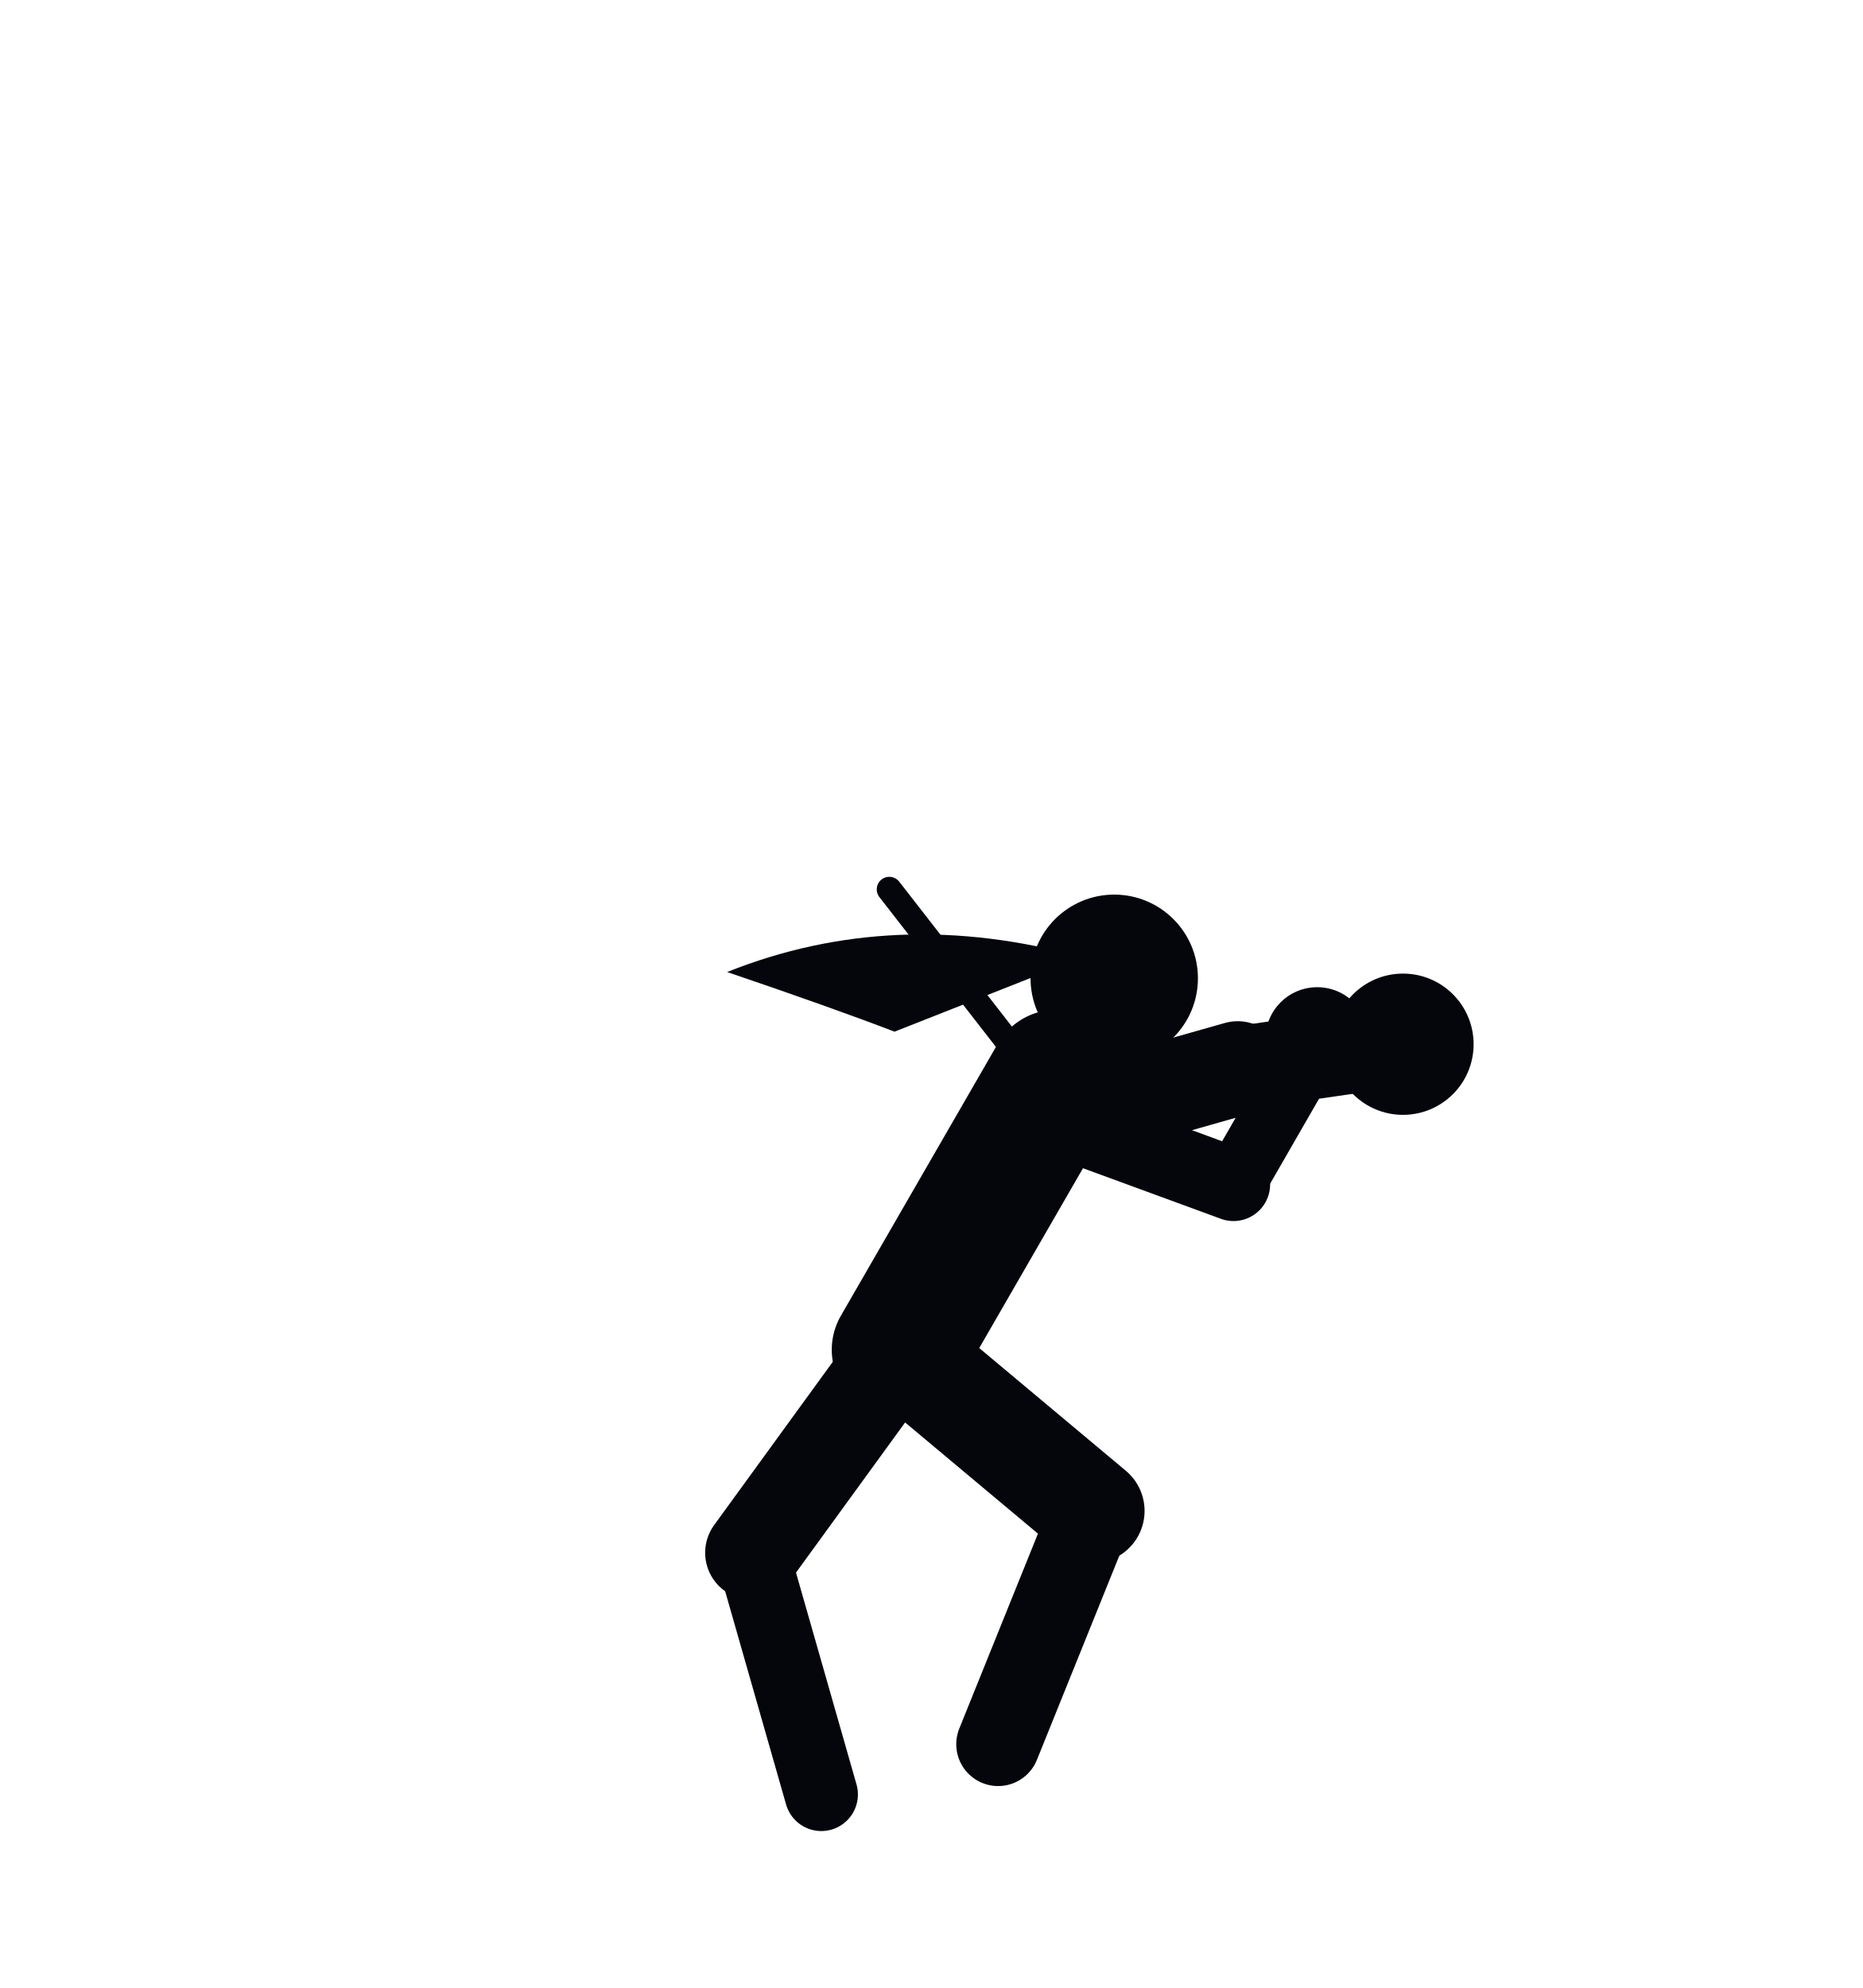
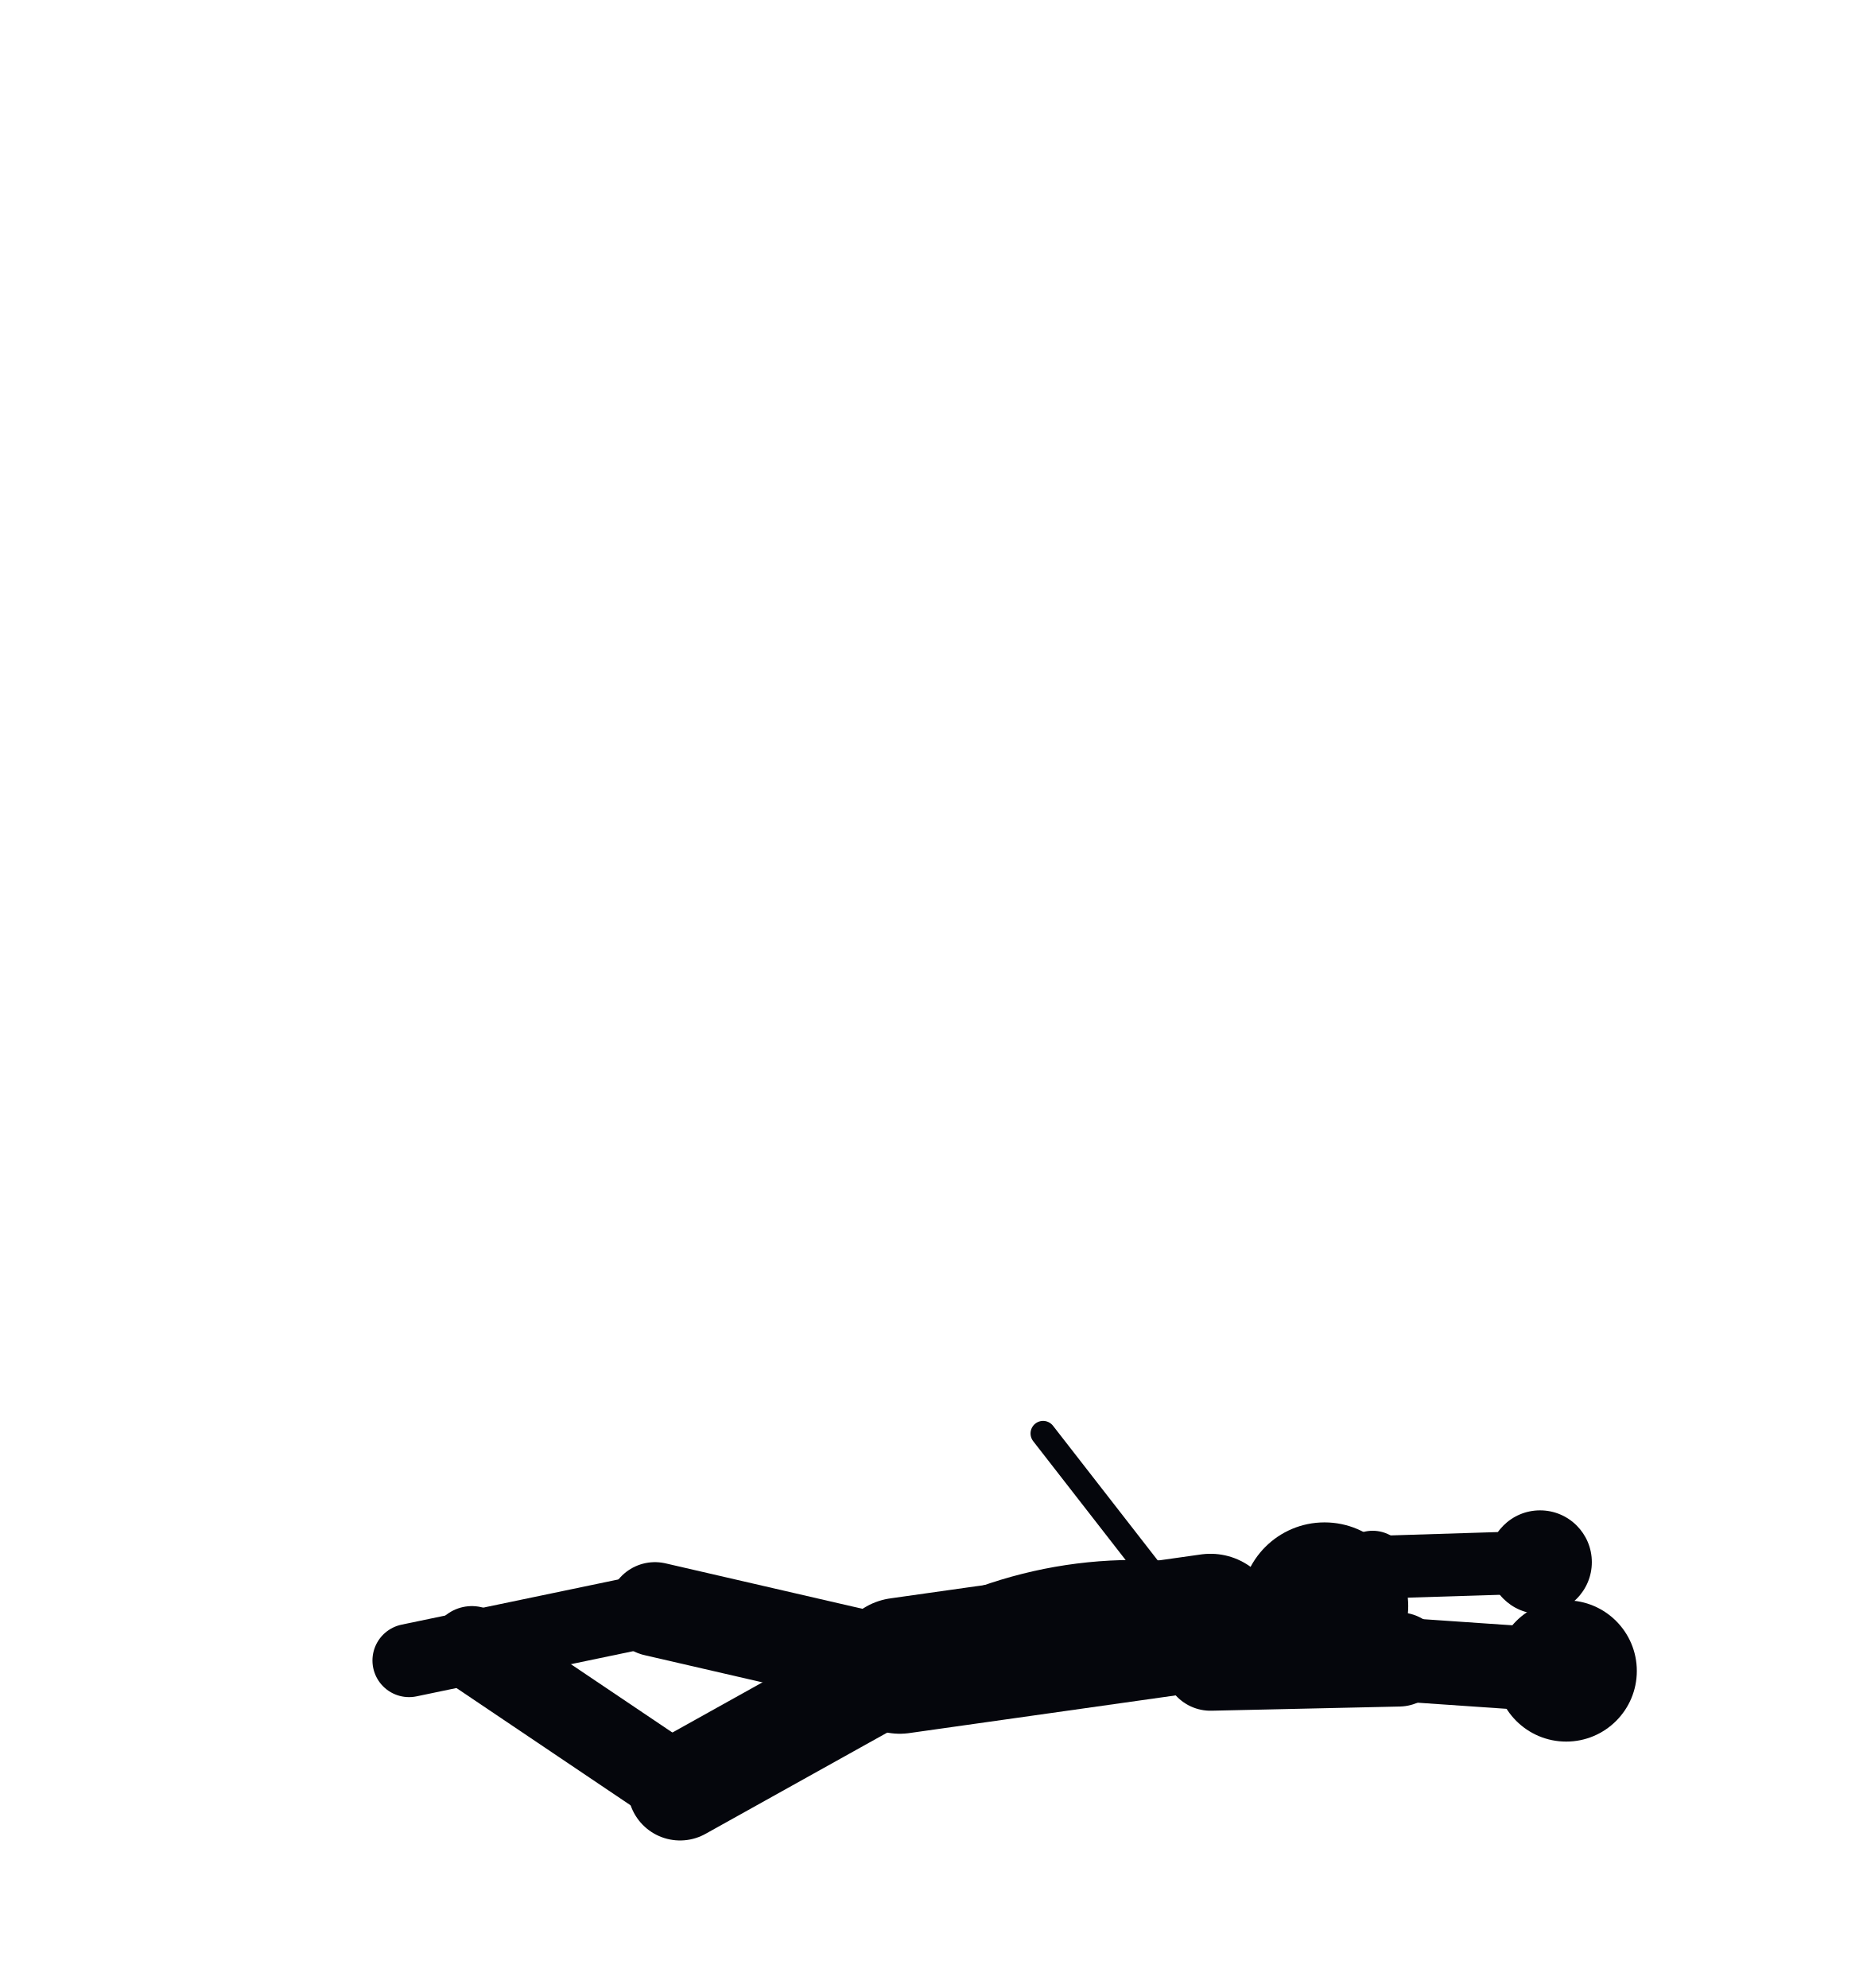
<svg xmlns="http://www.w3.org/2000/svg" viewBox="-34 -22 178 190" width="178" height="190">
-   <line x1="52.0" y1="107.0" x2="37.9" y2="126.4" stroke="#05060c" stroke-width="9" stroke-linecap="round" />
-   <line x1="37.9" y1="126.4" x2="44.5" y2="149.5" stroke="#05060c" stroke-width="7" stroke-linecap="round" />
-   <line x1="67.0" y1="85.0" x2="83.9" y2="91.2" stroke="#05060c" stroke-width="7" stroke-linecap="round" />
-   <line x1="83.9" y1="91.2" x2="91.9" y2="77.3" stroke="#05060c" stroke-width="6" stroke-linecap="round" />
-   <circle cx="91.9" cy="77.3" r="4.95" fill="#05060c" />
-   <path d="M 69.5 69.5     q -18.0 -5.0 -34.0 1.4     q 10.0 3.4 16.0 5.7 z" fill="#05060c" />
-   <line x1="65.0" y1="81.0" x2="51.0" y2="63.0" stroke="#05060c" stroke-width="2.4" stroke-linecap="round" />
-   <line x1="52.0" y1="107.0" x2="67.0" y2="81.0" stroke="#05060c" stroke-width="13" stroke-linecap="round" />
-   <circle cx="72.5" cy="71.5" r="8" fill="#05060c" />
-   <line x1="52.0" y1="107.0" x2="70.4" y2="122.4" stroke="#05060c" stroke-width="10" stroke-linecap="round" />
-   <line x1="70.4" y1="122.4" x2="61.4" y2="144.7" stroke="#05060c" stroke-width="8" stroke-linecap="round" />
-   <line x1="67.0" y1="85.0" x2="84.3" y2="80.1" stroke="#05060c" stroke-width="9" stroke-linecap="round" />
-   <line x1="84.3" y1="80.1" x2="100.1" y2="77.8" stroke="#05060c" stroke-width="8" stroke-linecap="round" />
-   <circle cx="100.1" cy="77.8" r="6.75" fill="#05060c" />
+   <line x1="52.0" y1="137.2" x2="28.6" y2="131.8" stroke="#05060c" stroke-width="9" stroke-linecap="round" />
+   <line x1="28.6" y1="131.8" x2="5.1" y2="136.7" stroke="#05060c" stroke-width="7" stroke-linecap="round" />
+   <line x1="81.7" y1="137.0" x2="97.2" y2="127.8" stroke="#05060c" stroke-width="7" stroke-linecap="round" />
+   <line x1="97.2" y1="127.8" x2="113.2" y2="127.3" stroke="#05060c" stroke-width="6" stroke-linecap="round" />
+   <circle cx="113.2" cy="127.3" r="4.95" fill="#05060c" />
+   <path d="M 89.6 129.5     q -18.0 -5.6 -34.0 1.8     q 10.0 3.2 16.0 5.9 z" fill="#05060c" />
+   <line x1="79.7" y1="133.0" x2="65.7" y2="115.0" stroke="#05060c" stroke-width="2.4" stroke-linecap="round" />
+   <line x1="52.0" y1="137.2" x2="81.7" y2="133.0" stroke="#05060c" stroke-width="13" stroke-linecap="round" />
+   <circle cx="92.6" cy="131.5" r="8" fill="#05060c" />
+   <line x1="52.0" y1="137.2" x2="31.0" y2="148.9" stroke="#05060c" stroke-width="10" stroke-linecap="round" />
+   <line x1="31.0" y1="148.9" x2="11.1" y2="135.5" stroke="#05060c" stroke-width="8" stroke-linecap="round" />
+   <line x1="81.7" y1="137.0" x2="99.7" y2="136.6" stroke="#05060c" stroke-width="9" stroke-linecap="round" />
+   <line x1="99.7" y1="136.6" x2="115.7" y2="137.7" stroke="#05060c" stroke-width="8" stroke-linecap="round" />
+   <circle cx="115.7" cy="137.7" r="6.75" fill="#05060c" />
</svg>
